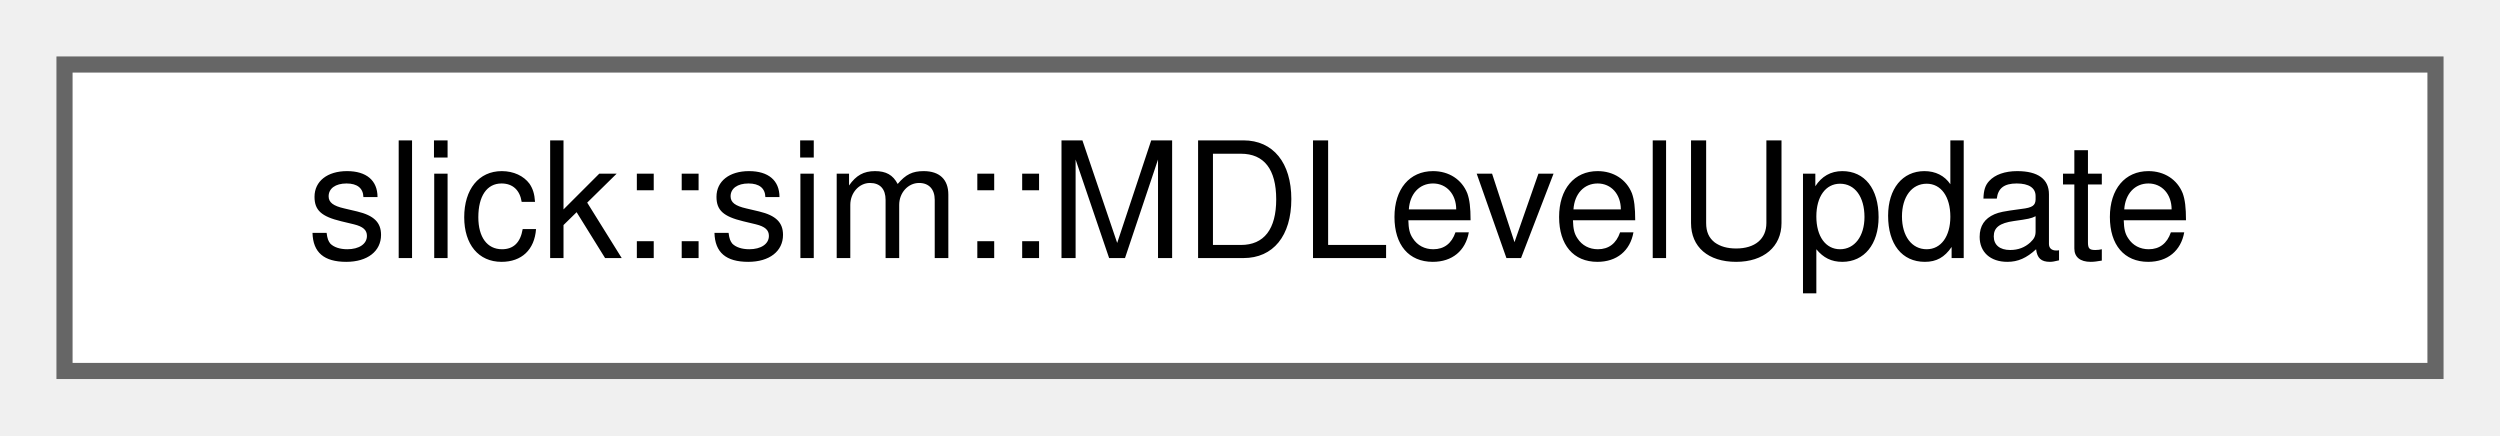
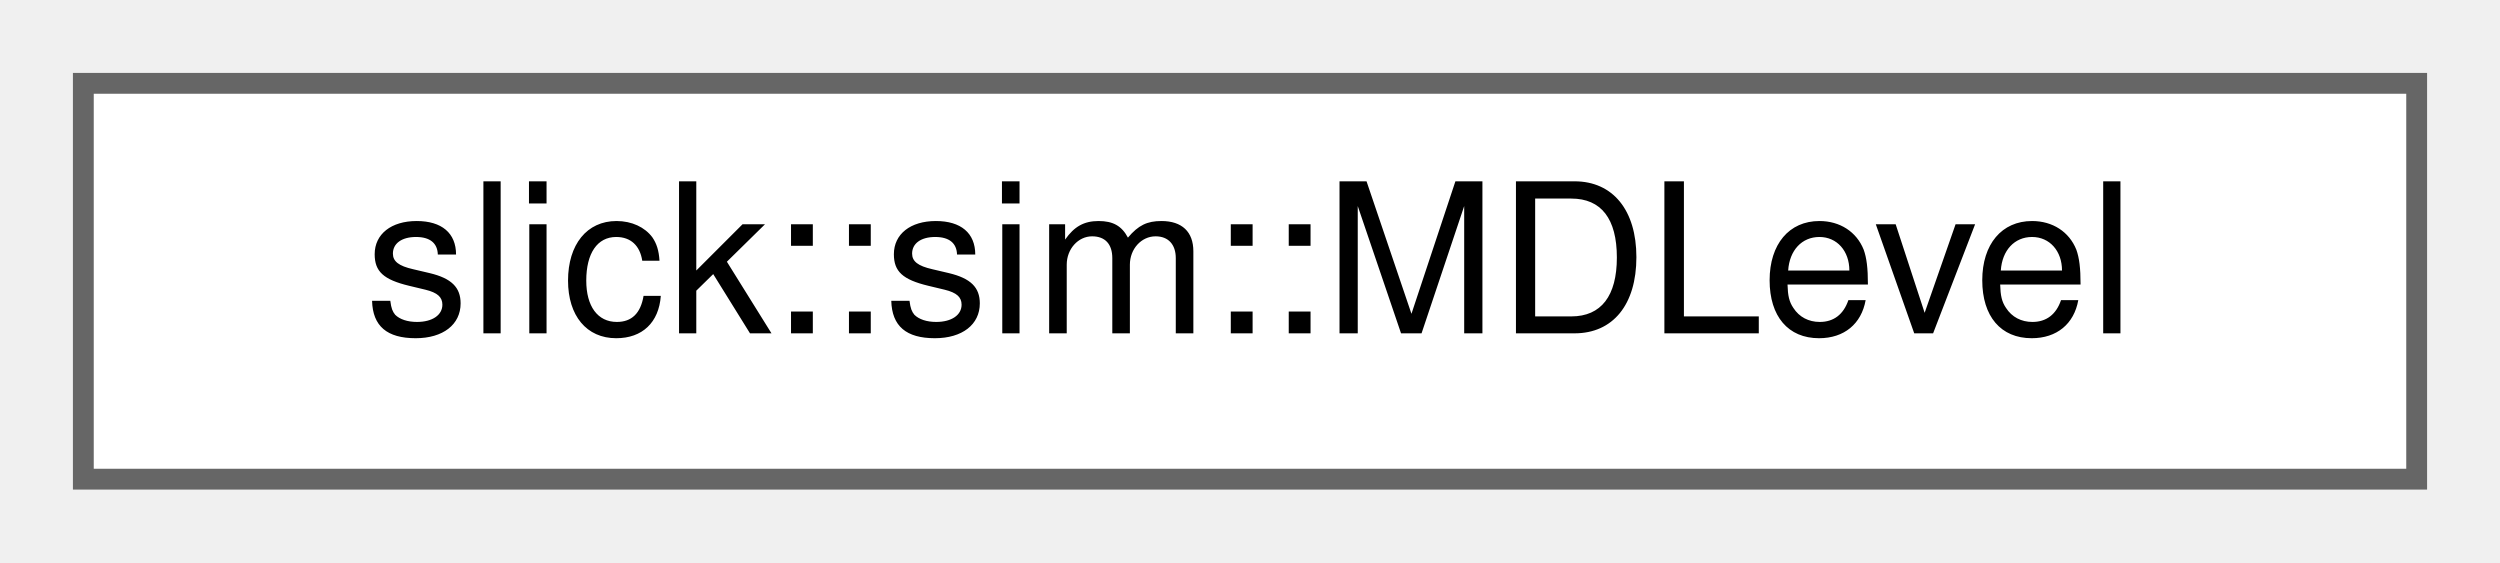
- <svg xmlns="http://www.w3.org/2000/svg" xmlns:xlink="http://www.w3.org/1999/xlink" width="155pt" height="27pt" viewBox="0.00 0.00 155.00 27.00">
+ <svg xmlns="http://www.w3.org/2000/svg" xmlns:xlink="http://www.w3.org/1999/xlink" width="120pt" height="27pt" viewBox="0.00 0.00 120.00 27.00">
  <g id="graph0" class="graph" transform="scale(1 1) rotate(0) translate(4 23)">
    <g id="Node000000" class="node">
      <g id="a_Node000000">
-         <a xlink:href="structslick_1_1sim_1_1MDLevelUpdate.html" target="_top" xlink:title=" ">
-           <polygon fill="white" stroke="#666666" points="147,-19 0,-19 0,0 147,0 147,-19" />
-           <text text-anchor="middle" x="73.5" y="-7" font-family="Helvetica,sans-Serif" font-size="10.00">slick::sim::MDLevelUpdate</text>
+         <a xlink:href="structslick_1_1sim_1_1MDLevel.html" target="_top" xlink:title=" ">
+           <polygon fill="white" stroke="#666666" points="112,-19 0,-19 0,0 112,0 112,-19" />
+           <text text-anchor="middle" x="56" y="-7" font-family="Helvetica,sans-Serif" font-size="10.00">slick::sim::MDLevel</text>
        </a>
      </g>
    </g>
  </g>
</svg>
